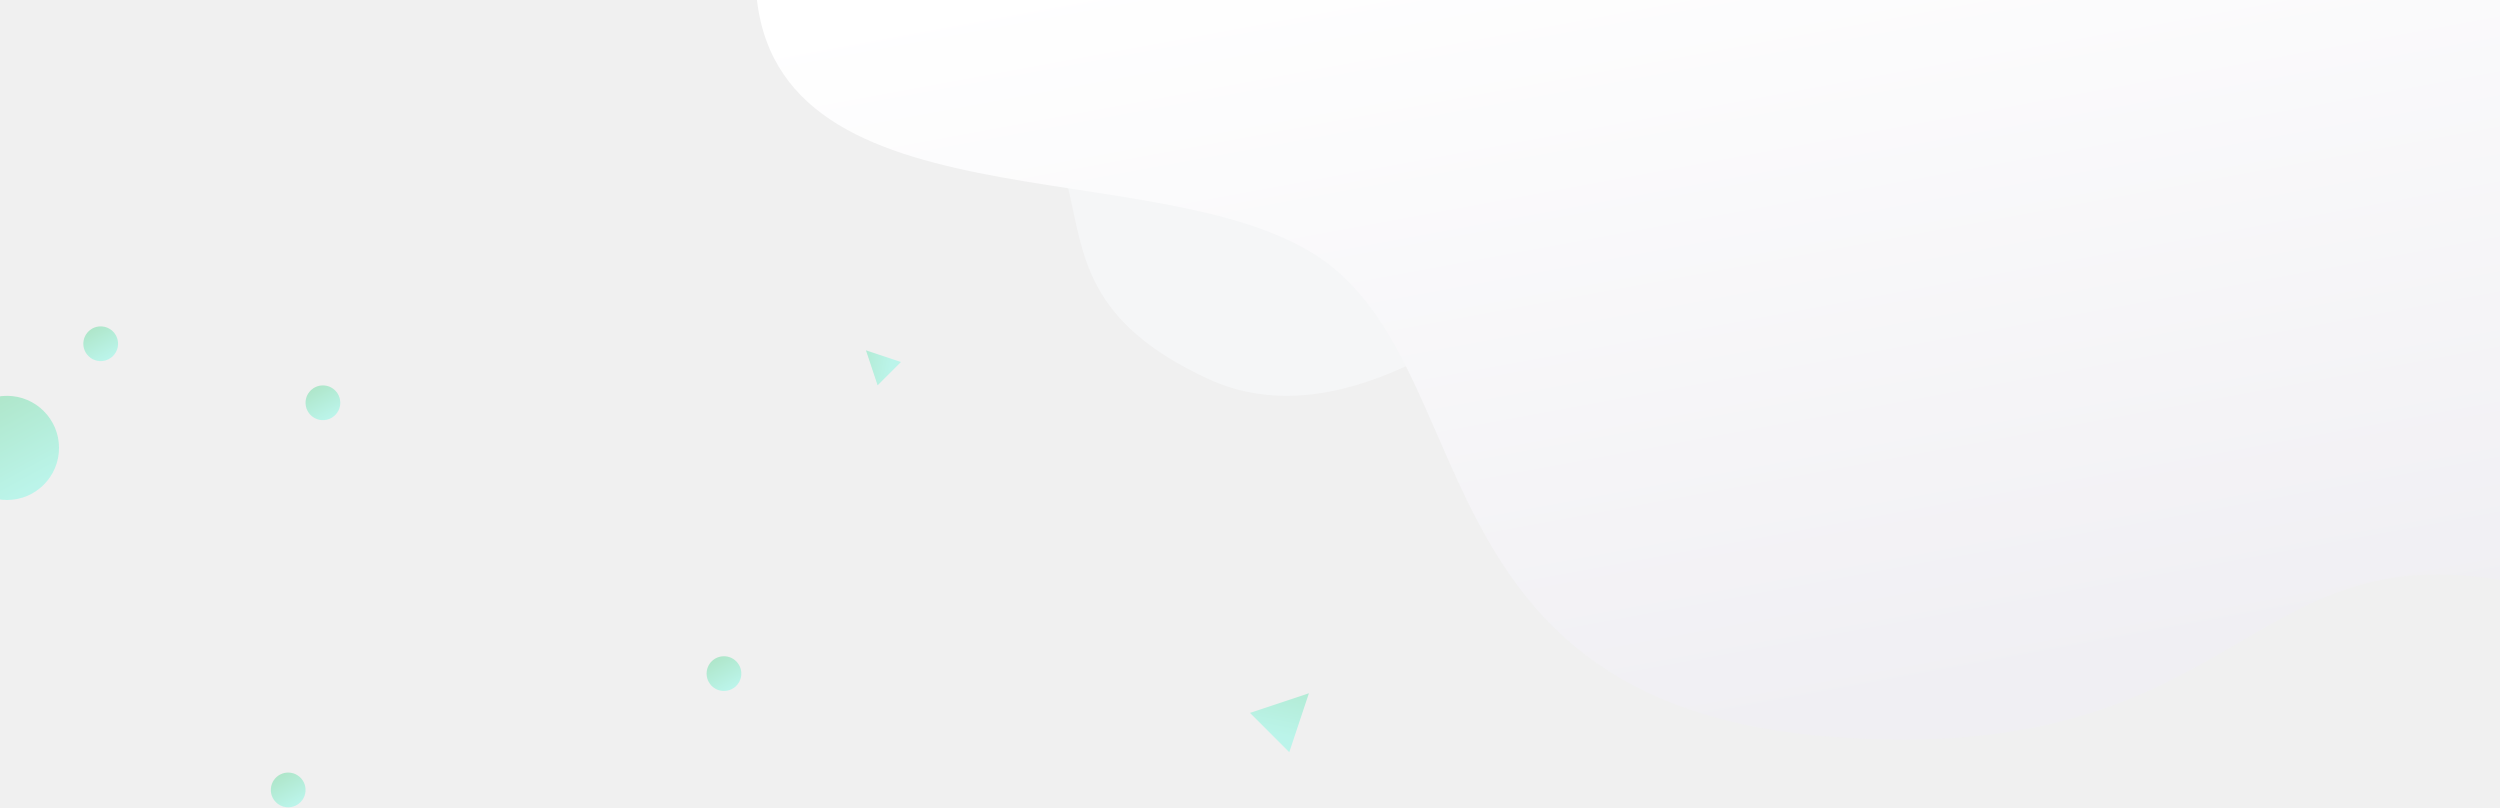
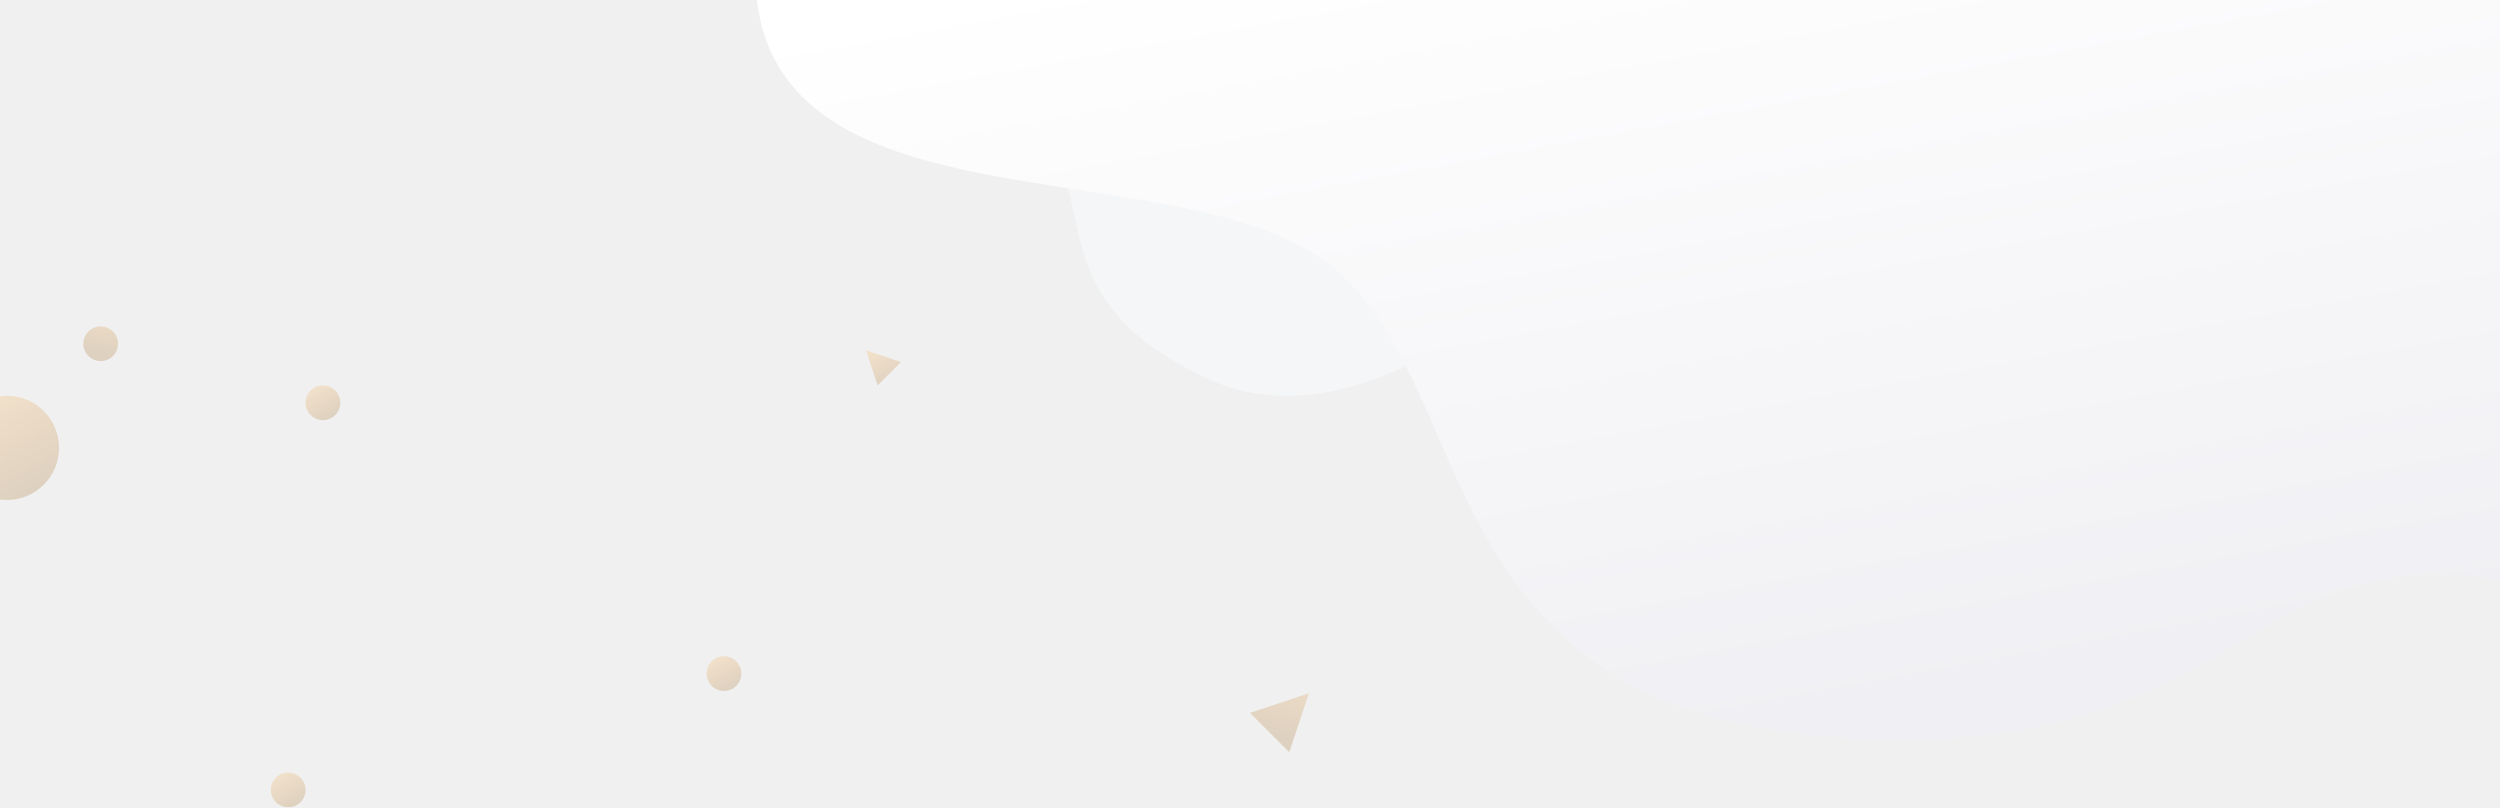
<svg xmlns="http://www.w3.org/2000/svg" width="1440" height="465" viewBox="0 0 1440 465" fill="none">
-   <path fill-rule="evenodd" clip-rule="evenodd" d="M478.345 -7.914C695.905 64.28 552.865 152.03 695.905 218.24C838.944 284.451 1040 -7.914 1040 -7.914C1040 -7.914 260.784 -80.108 478.345 -7.914Z" fill="#F5F6F7" />
-   <path fill-rule="evenodd" clip-rule="evenodd" d="M436 0C452 136.319 684 84.328 768.5 154.706C853 225.085 822 407.372 1056 424.491C1290 441.61 1290.5 306.815 1444 334.712C1444 334.712 1444 0 1444 0C1444 0 436 0 436 0Z" fill="url(#paint0_linear)" />
-   <rect opacity="0.35" x="-26" y="228" width="60" height="60" rx="30" fill="url(#paint1_linear)" />
-   <rect opacity="0.35" x="48" y="188" width="20" height="20" rx="10" fill="url(#paint2_linear)" />
-   <rect opacity="0.35" x="176" y="222" width="20" height="20" rx="10" fill="url(#paint3_linear)" />
-   <rect opacity="0.35" x="156" y="445" width="20" height="20" rx="10" fill="url(#paint4_linear)" />
-   <rect opacity="0.35" x="407" y="378" width="20" height="20" rx="10" fill="url(#paint5_linear)" />
-   <path opacity="0.35" fill-rule="evenodd" clip-rule="evenodd" d="M753.941 399.314L742.627 433.255L720 410.627L753.941 399.314Z" fill="url(#paint6_linear)" />
-   <path opacity="0.35" fill-rule="evenodd" clip-rule="evenodd" d="M498.782 201.782L518.935 208.5L505.5 221.935L498.782 201.782Z" fill="url(#paint7_linear)" />
+   <g clip-path="url(#clip0)">
+     <path fill-rule="evenodd" clip-rule="evenodd" d="M478.345 -7.914C695.905 64.28 552.865 152.03 695.905 218.24C838.944 284.451 1040 -7.914 1040 -7.914C1040 -7.914 260.784 -80.108 478.345 -7.914Z" fill="#F5F6F7" />
+     <path fill-rule="evenodd" clip-rule="evenodd" d="M436 0C452 136.319 684 84.328 768.5 154.706C853 225.085 822 407.372 1056 424.491C1290 441.61 1290.5 306.815 1444 334.712V0H436Z" fill="url(#paint0_linear)" />
+     <path opacity="0.35" d="M34 258C34 241.431 20.569 228 4 228C-12.569 228 -26 241.431 -26 258C-26 274.569 -12.569 288 4 288C20.569 288 34 274.569 34 258Z" fill="url(#paint1_linear)" />
+     <path opacity="0.35" d="M68 198C68 192.477 63.523 188 58 188C52.477 188 48 192.477 48 198C48 203.523 52.477 208 58 208C63.523 208 68 203.523 68 198Z" fill="url(#paint2_linear)" />
+     <path opacity="0.35" d="M196 232C196 226.477 191.523 222 186 222C180.477 222 176 226.477 176 232C176 237.523 180.477 242 186 242C191.523 242 196 237.523 196 232Z" fill="url(#paint3_linear)" />
+     <path opacity="0.35" d="M176 455C176 449.477 171.523 445 166 445C160.477 445 156 449.477 156 455C156 460.523 160.477 465 166 465C171.523 465 176 460.523 176 455Z" fill="url(#paint4_linear)" />
+     <path opacity="0.35" d="M427 388C427 382.477 422.523 378 417 378C411.477 378 407 382.477 407 388C407 393.523 411.477 398 417 398C422.523 398 427 393.523 427 388Z" fill="url(#paint5_linear)" />
+     <path opacity="0.35" fill-rule="evenodd" clip-rule="evenodd" d="M753.941 399.314L742.627 433.255L720 410.627L753.941 399.314Z" fill="url(#paint6_linear)" />
+     <path opacity="0.35" fill-rule="evenodd" clip-rule="evenodd" d="M498.782 201.782L518.935 208.5L505.5 221.935L498.782 201.782Z" fill="url(#paint7_linear)" />
+   </g>
  <defs>
    <linearGradient id="paint0_linear" x1="1488.8" y1="333.123" x2="1398.43" y2="-157.223" gradientUnits="userSpaceOnUse">
      <stop stop-color="#F0EFF3" />
      <stop offset="1" stop-color="white" />
    </linearGradient>
    <linearGradient id="paint1_linear" x1="36.666" y1="271.667" x2="4" y2="211.667" gradientUnits="userSpaceOnUse">
-       <stop stop-color="#59FDDF" />
-       <stop offset="1" stop-color="#2ECC71" />
-       <stop offset="1" stop-color="#41E2A1" />
-       <stop offset="1" stop-color="#2ECC71" />
-       <stop offset="1" stop-color="#3BDB92" />
+       <stop stop-color="#BF9866" />
+       <stop offset="1" stop-color="#FFCB88" />
    </linearGradient>
-     <linearGradient id="paint2_linear" x1="68.889" y1="202.556" x2="58" y2="182.556" gradientUnits="userSpaceOnUse">
-       <stop stop-color="#59FDDF" />
-       <stop offset="1" stop-color="#2ECC71" />
+     <linearGradient id="paint2_linear" x1="70.079" y1="204.86" x2="75.948" y2="175.22" gradientUnits="userSpaceOnUse">
+       <stop stop-color="#BF9866" />
+       <stop offset="1" stop-color="#FFCB88" />
    </linearGradient>
    <linearGradient id="paint3_linear" x1="196.889" y1="236.556" x2="186" y2="216.556" gradientUnits="userSpaceOnUse">
-       <stop stop-color="#59FDDF" />
-       <stop offset="1" stop-color="#2ECC71" />
+       <stop stop-color="#BF9866" />
+       <stop offset="1" stop-color="#FFCB88" />
    </linearGradient>
    <linearGradient id="paint4_linear" x1="176.889" y1="459.556" x2="166" y2="439.556" gradientUnits="userSpaceOnUse">
-       <stop stop-color="#59FDDF" />
-       <stop offset="1" stop-color="#2ECC71" />
+       <stop stop-color="#BF9866" />
+       <stop offset="1" stop-color="#FFCB88" />
    </linearGradient>
    <linearGradient id="paint5_linear" x1="427.889" y1="392.556" x2="417" y2="372.556" gradientUnits="userSpaceOnUse">
-       <stop stop-color="#59FDDF" />
-       <stop offset="1" stop-color="#2ECC71" />
+       <stop stop-color="#BF9866" />
+       <stop offset="1" stop-color="#FFCB88" />
    </linearGradient>
    <linearGradient id="paint6_linear" x1="757.47" y1="427.927" x2="767.43" y2="377.625" gradientUnits="userSpaceOnUse">
-       <stop stop-color="#59FDDF" />
-       <stop offset="1" stop-color="#2ECC71" />
+       <stop stop-color="#BF9866" />
+       <stop offset="1" stop-color="#FFCB88" />
    </linearGradient>
-     <linearGradient id="paint7_linear" x1="515.771" y1="199.687" x2="485.905" y2="193.773" gradientUnits="userSpaceOnUse">
-       <stop stop-color="#59FDDF" />
-       <stop offset="1" stop-color="#2ECC71" />
+     <linearGradient id="paint7_linear" x1="519.831" y1="216.449" x2="508.858" y2="196.296" gradientUnits="userSpaceOnUse">
+       <stop stop-color="#BF9866" />
+       <stop offset="1" stop-color="#FFCB88" />
    </linearGradient>
+     <clipPath id="clip0">
+       <rect width="1440" height="465" fill="white" />
+     </clipPath>
  </defs>
</svg>
